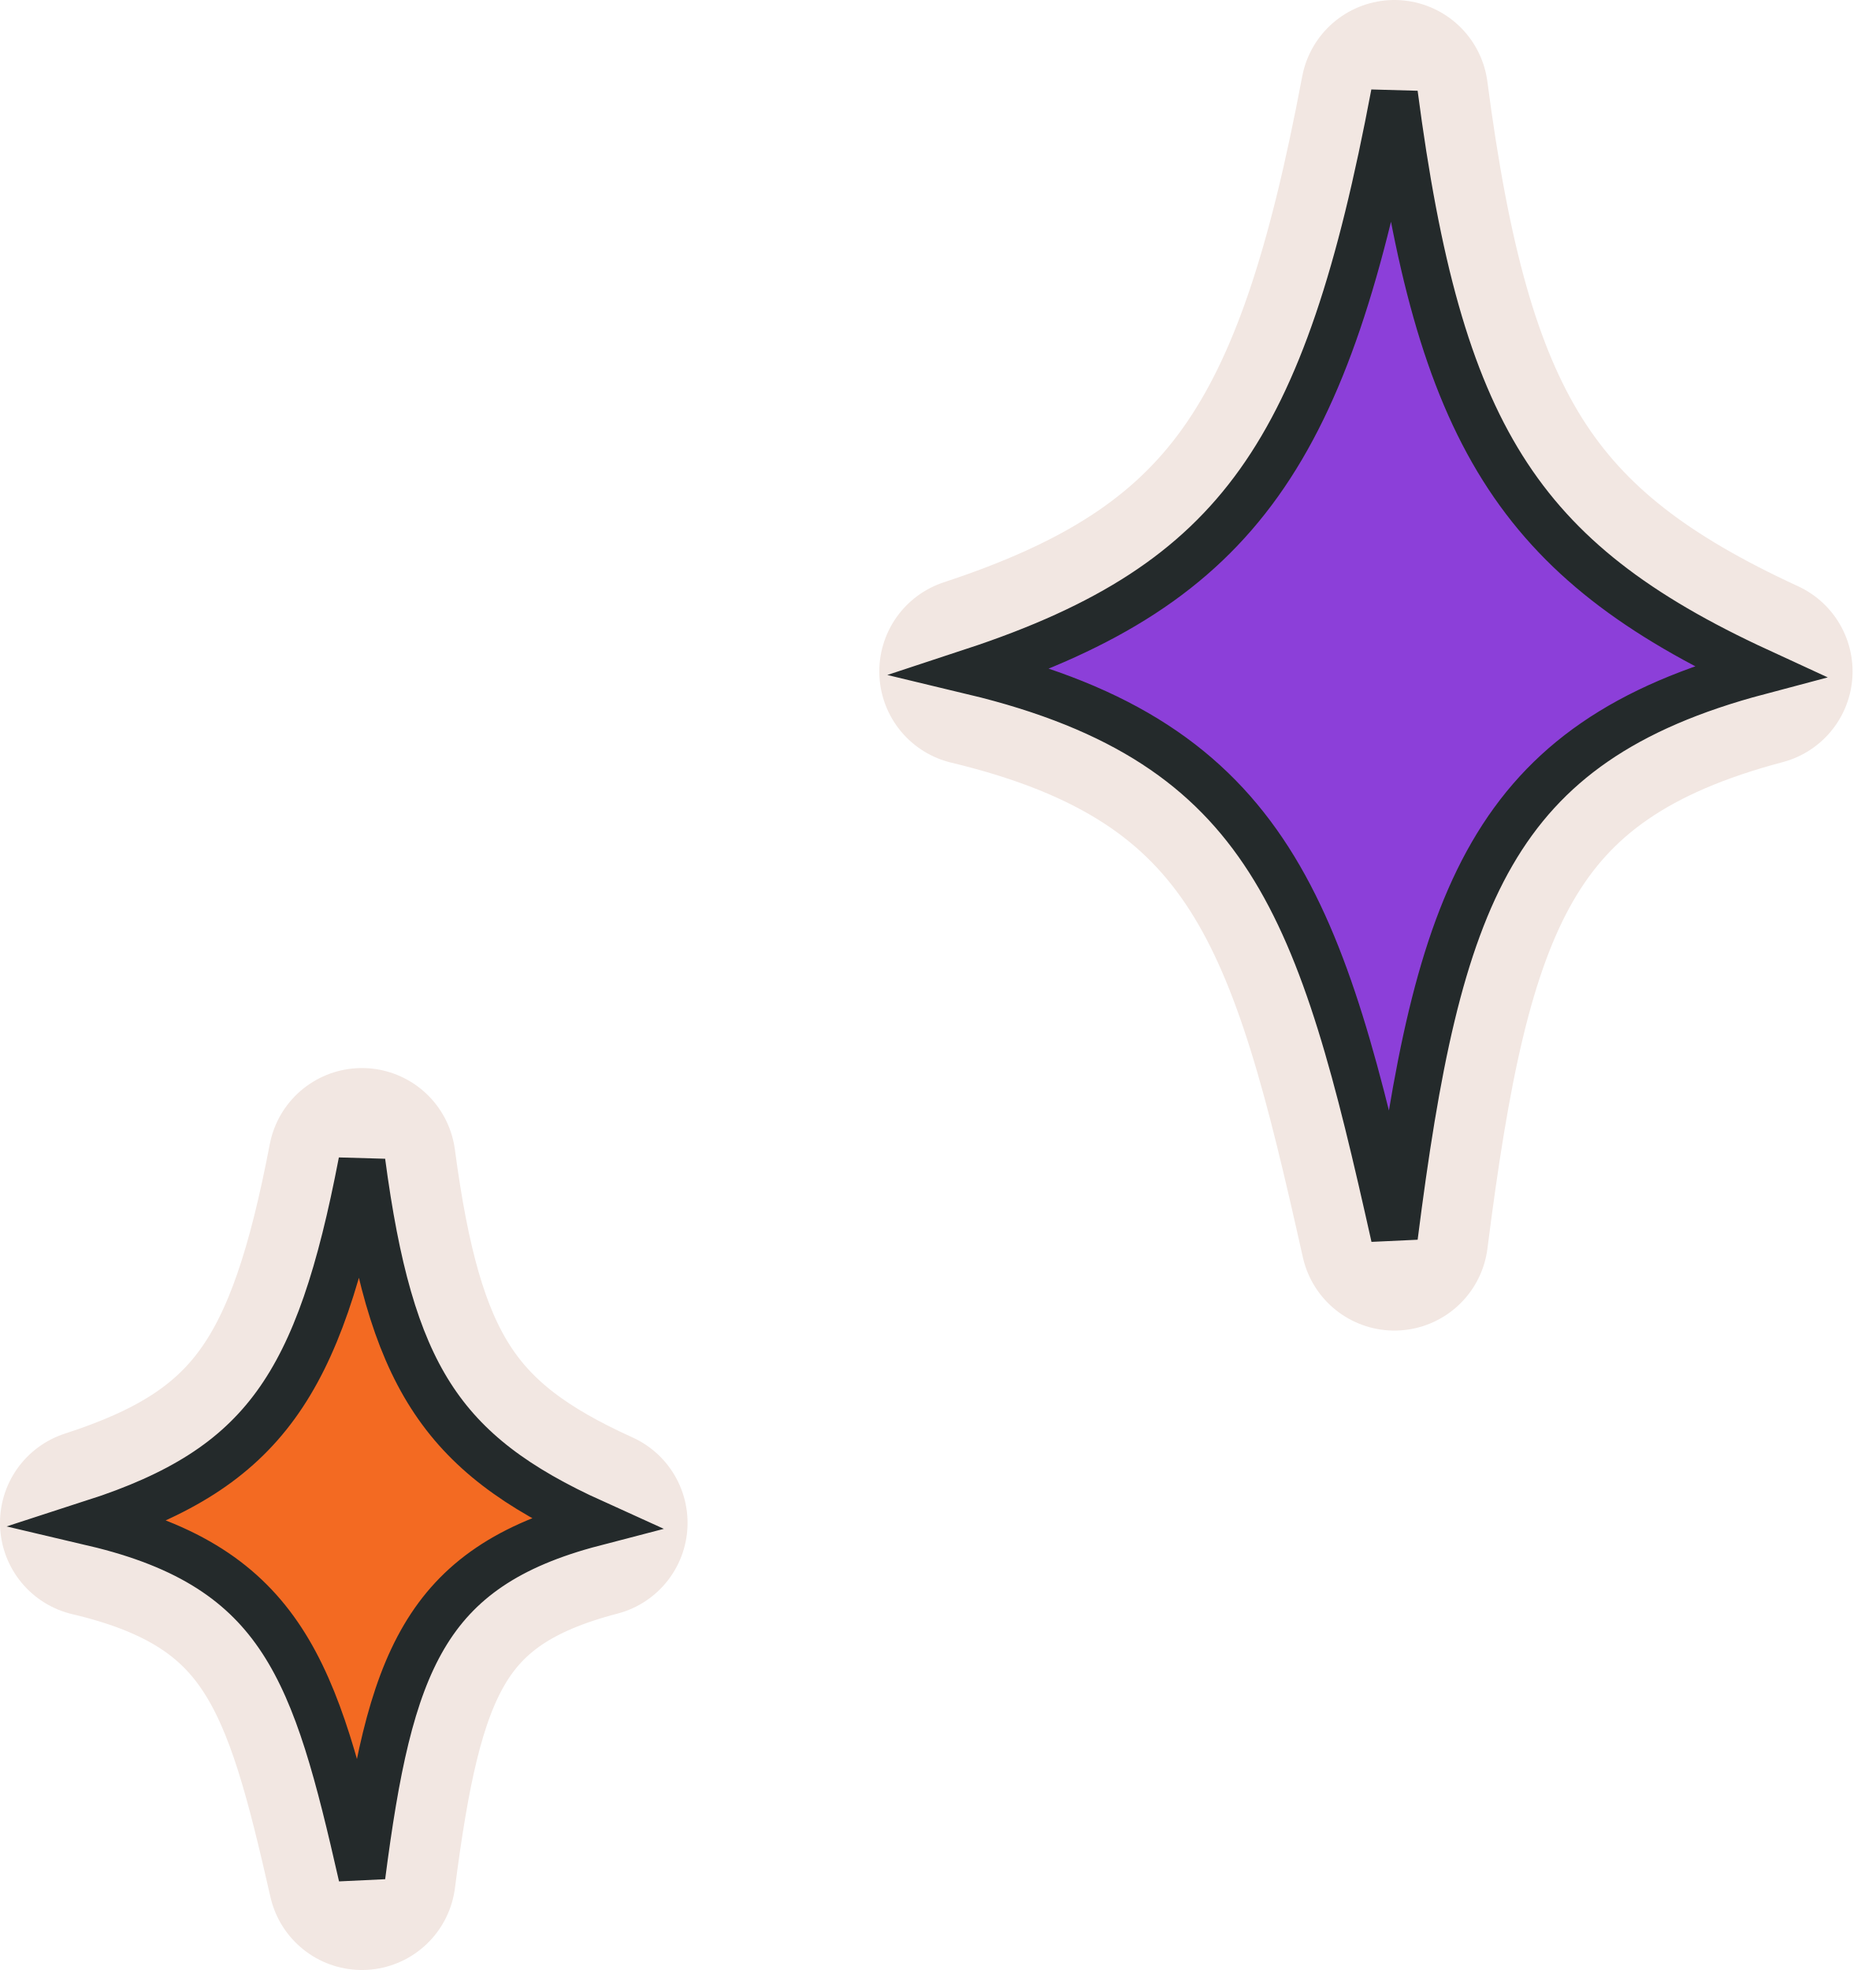
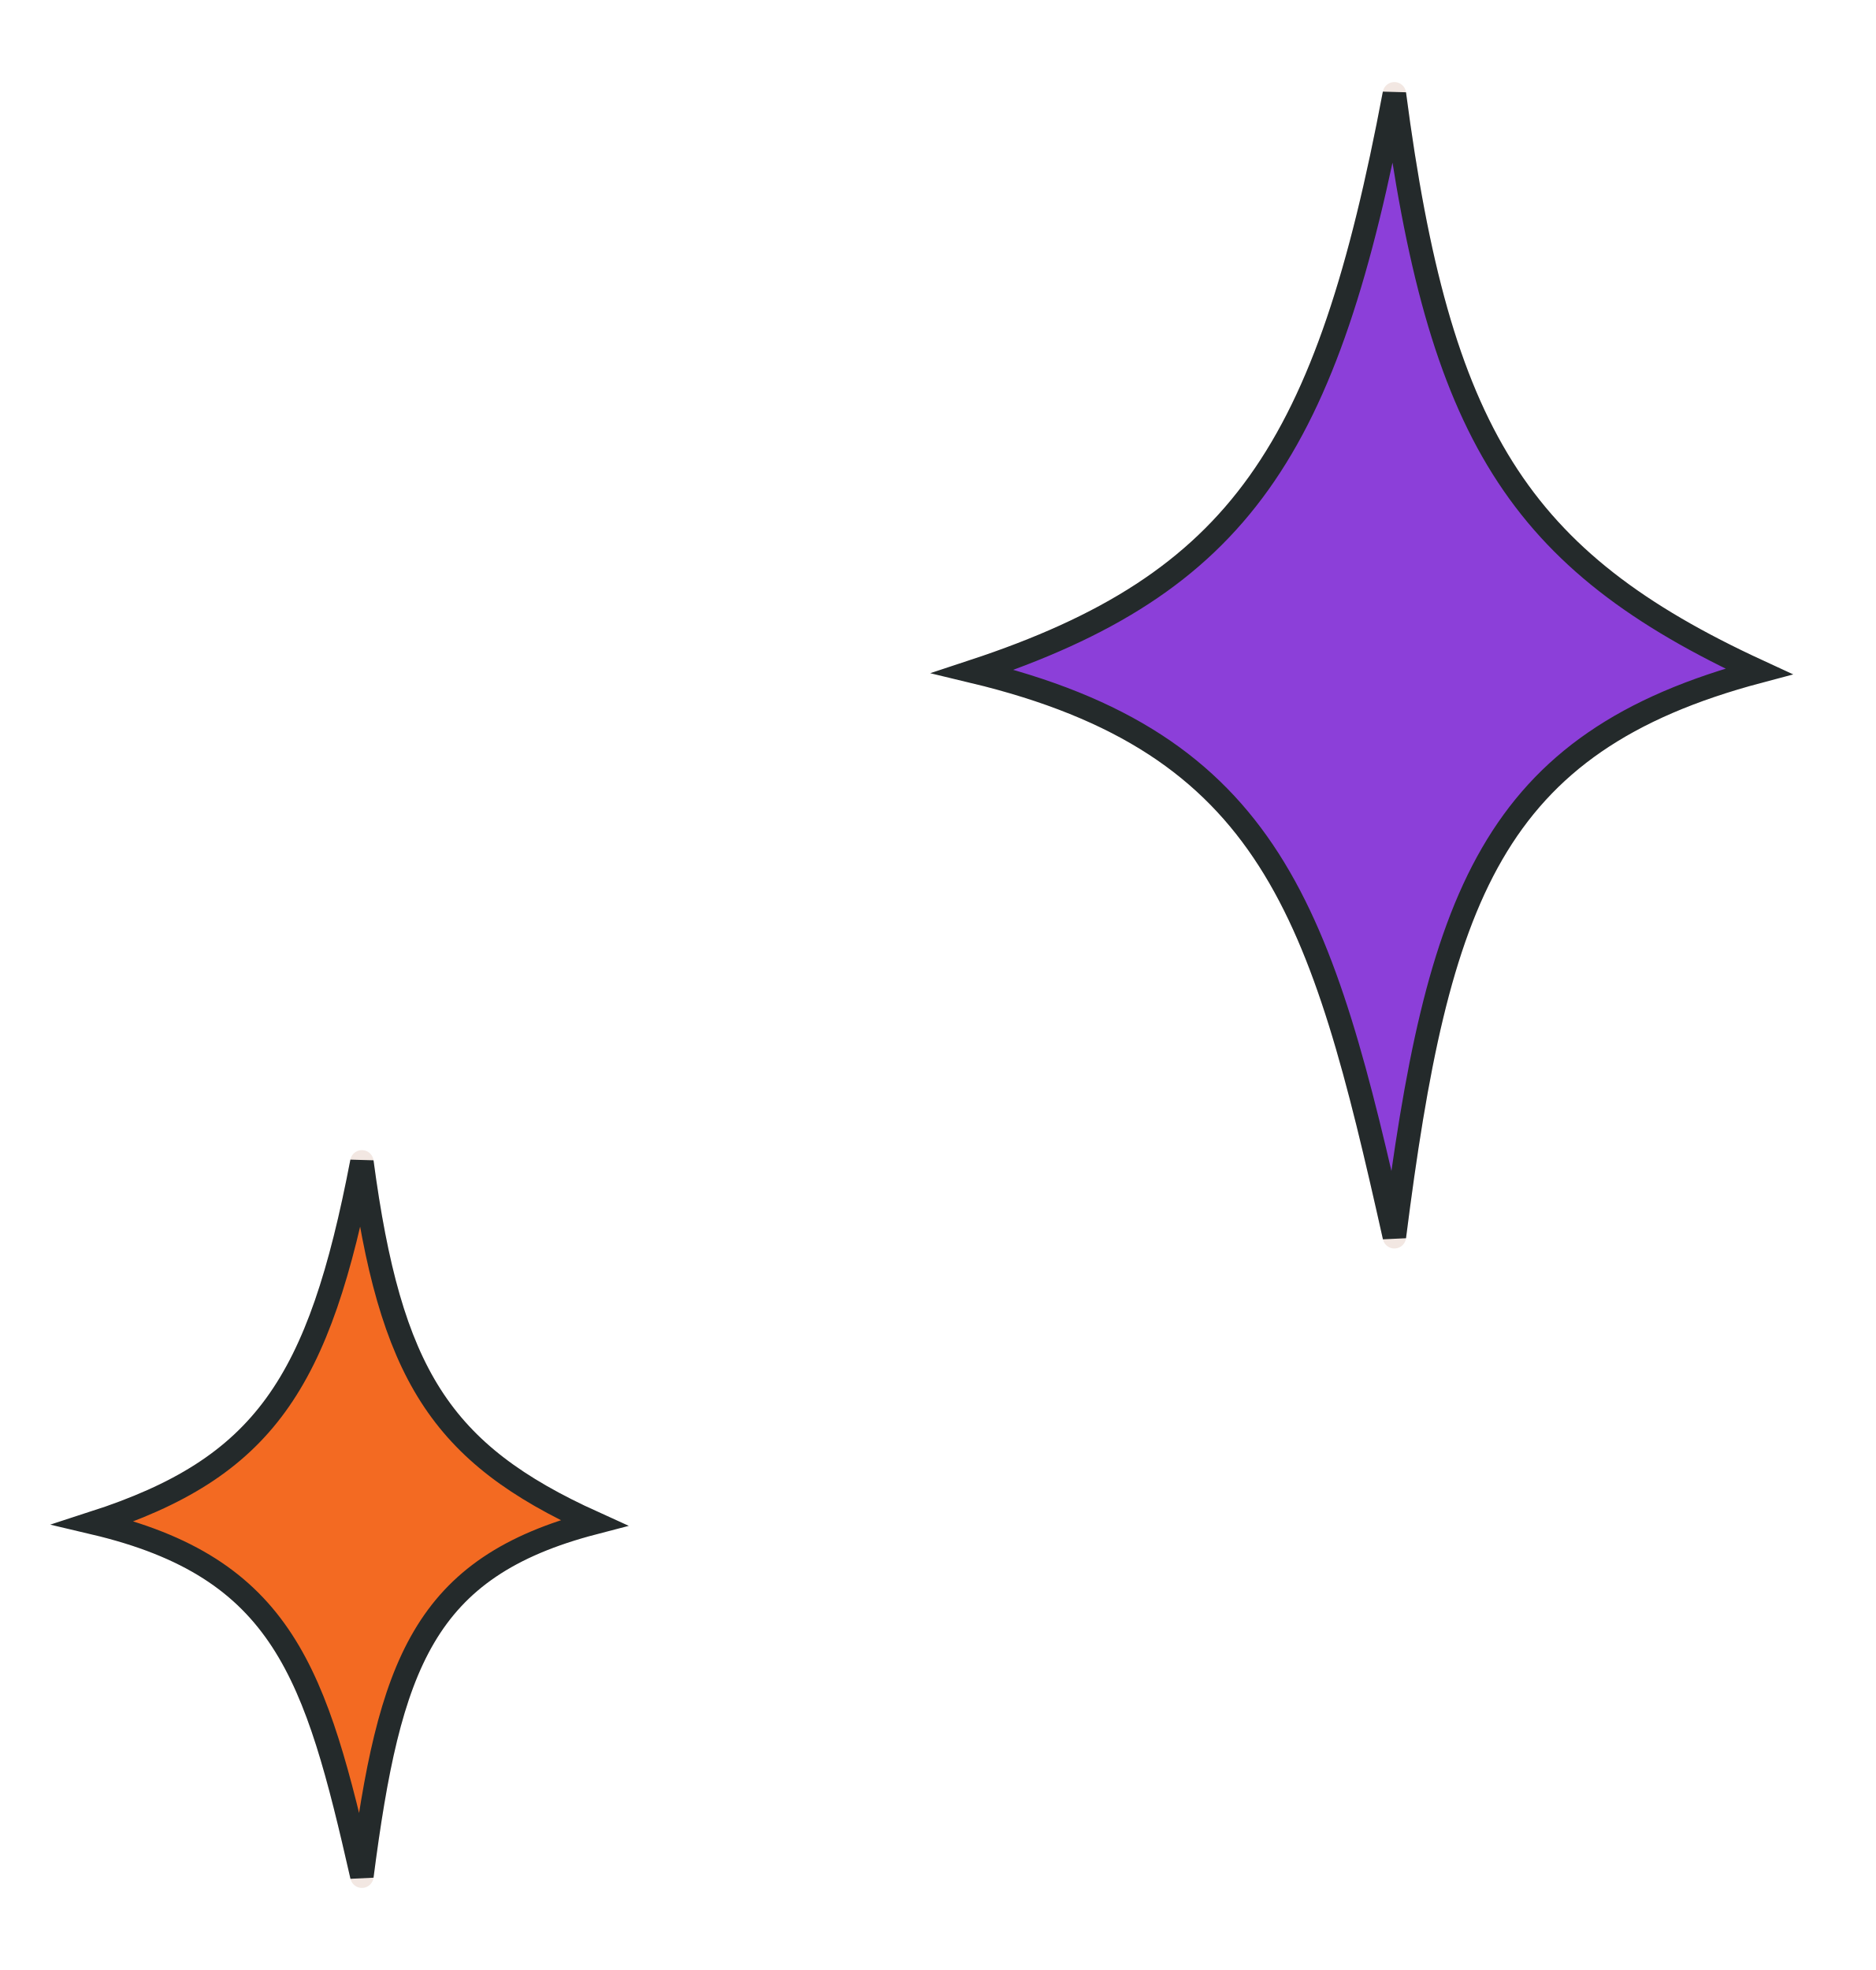
<svg xmlns="http://www.w3.org/2000/svg" width="80" height="84" viewBox="0 0 80 84" fill="none">
-   <path d="M59.463 4C61.357 18.455 64.703 23.882 75.002 28.629C63.563 31.661 61.301 38.294 59.463 52.735C56.384 38.962 54.256 31.686 41.497 28.629C52.91 24.869 56.604 19.159 59.463 4Z" fill="#F2E7E2" stroke="#F2E7E2" stroke-width="8" stroke-linejoin="round" />
-   <path d="M59.463 4C61.357 18.455 64.703 23.882 75.002 28.629C63.563 31.661 61.301 38.294 59.463 52.735C56.384 38.962 54.256 31.686 41.497 28.629C52.91 24.869 56.604 19.159 59.463 4Z" fill="#8C3FD9" stroke="#242A2B" stroke-width="2" />
-   <path d="M15.433 49.541C16.638 58.575 18.767 61.967 25.321 64.934C18.042 66.829 16.603 70.974 15.433 80C13.474 71.392 12.119 66.845 4 64.934C11.263 62.584 13.614 59.015 15.433 49.541Z" fill="#F2E7E2" stroke="#F2E7E2" stroke-width="8" stroke-linejoin="round" />
-   <path d="M15.433 49.541C16.638 58.575 18.767 61.967 25.321 64.934C18.042 66.829 16.603 70.974 15.433 80C13.474 71.392 12.119 66.845 4 64.934C11.263 62.584 13.614 59.015 15.433 49.541Z" fill="#F36A22" stroke="#242A2B" stroke-width="2" />
+   <path d="M59.463 4C61.357 18.455 64.703 23.882 75.002 28.629C63.563 31.661 61.301 38.294 59.463 52.735C56.384 38.962 54.256 31.686 41.497 28.629C52.91 24.869 56.604 19.159 59.463 4Z" fill="#F2E7E2" stroke="#F2E7E2" strokeWidth="8" stroke-linejoin="round" />
+   <path d="M59.463 4C61.357 18.455 64.703 23.882 75.002 28.629C63.563 31.661 61.301 38.294 59.463 52.735C56.384 38.962 54.256 31.686 41.497 28.629C52.91 24.869 56.604 19.159 59.463 4Z" fill="#8C3FD9" stroke="#242A2B" strokeWidth="2" />
+   <path d="M15.433 49.541C16.638 58.575 18.767 61.967 25.321 64.934C18.042 66.829 16.603 70.974 15.433 80C13.474 71.392 12.119 66.845 4 64.934C11.263 62.584 13.614 59.015 15.433 49.541Z" fill="#F2E7E2" stroke="#F2E7E2" strokeWidth="8" stroke-linejoin="round" />
+   <path d="M15.433 49.541C16.638 58.575 18.767 61.967 25.321 64.934C18.042 66.829 16.603 70.974 15.433 80C13.474 71.392 12.119 66.845 4 64.934C11.263 62.584 13.614 59.015 15.433 49.541Z" fill="#F36A22" stroke="#242A2B" strokeWidth="2" />
</svg>
